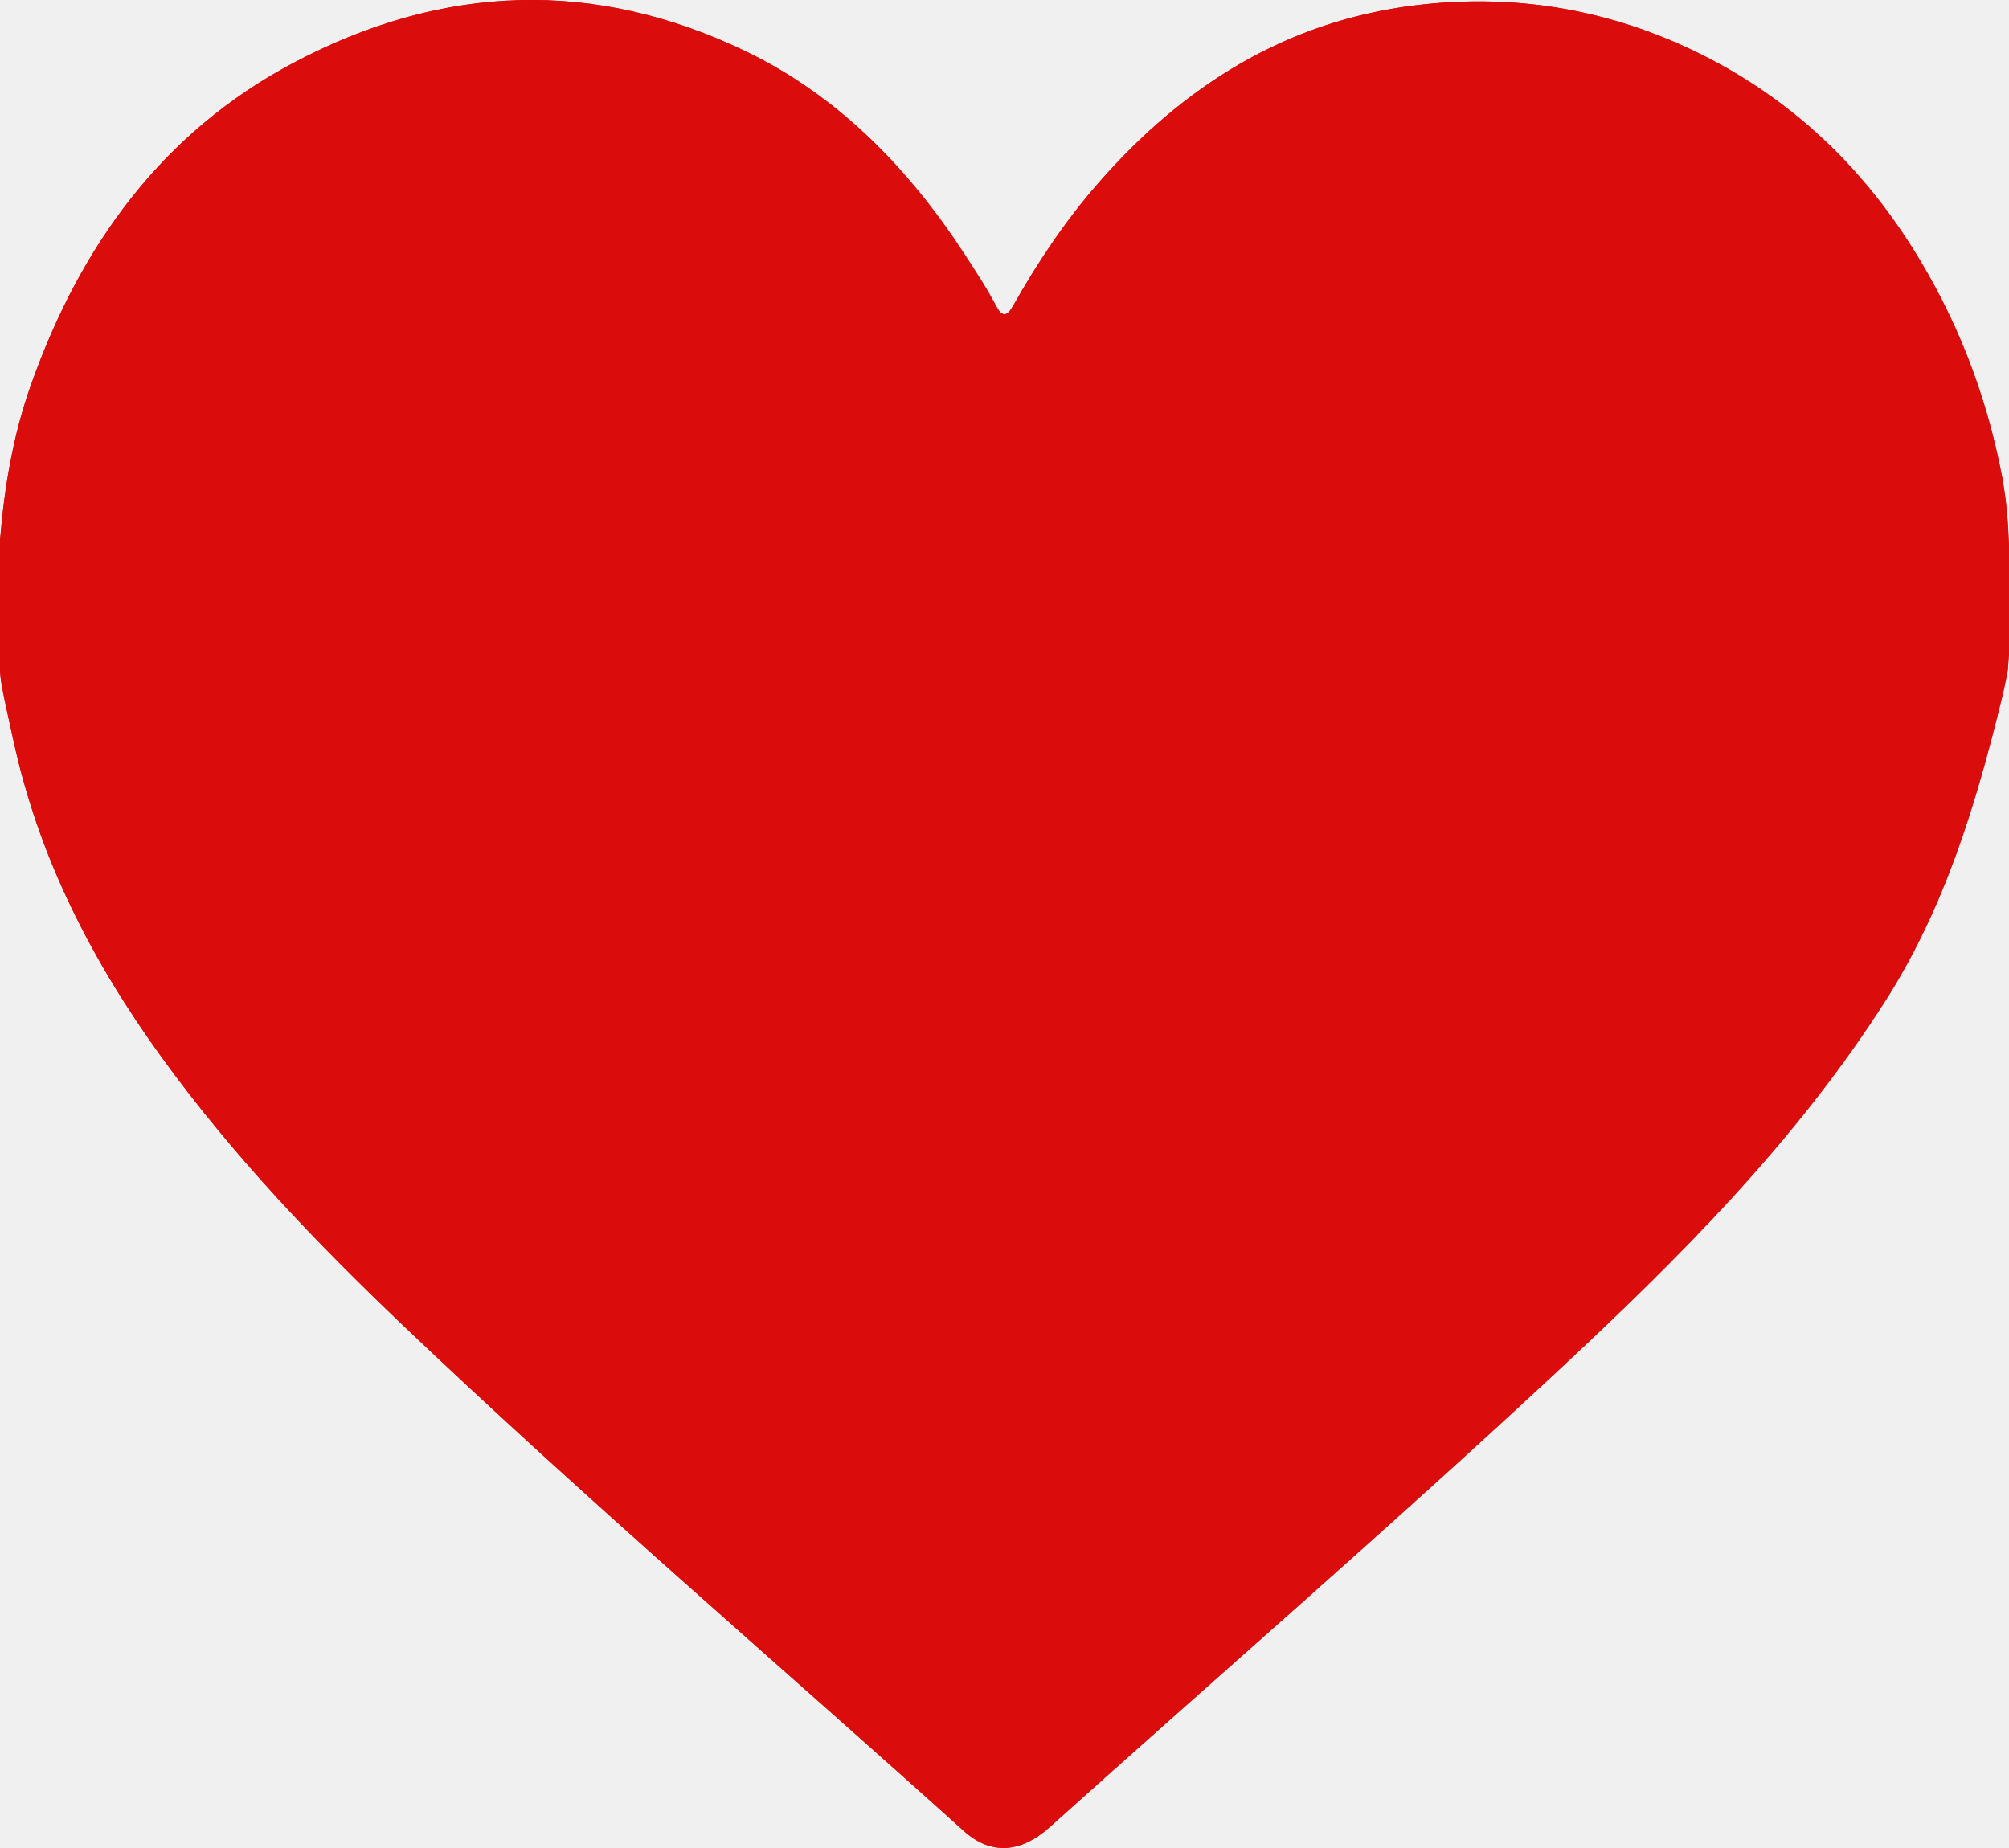
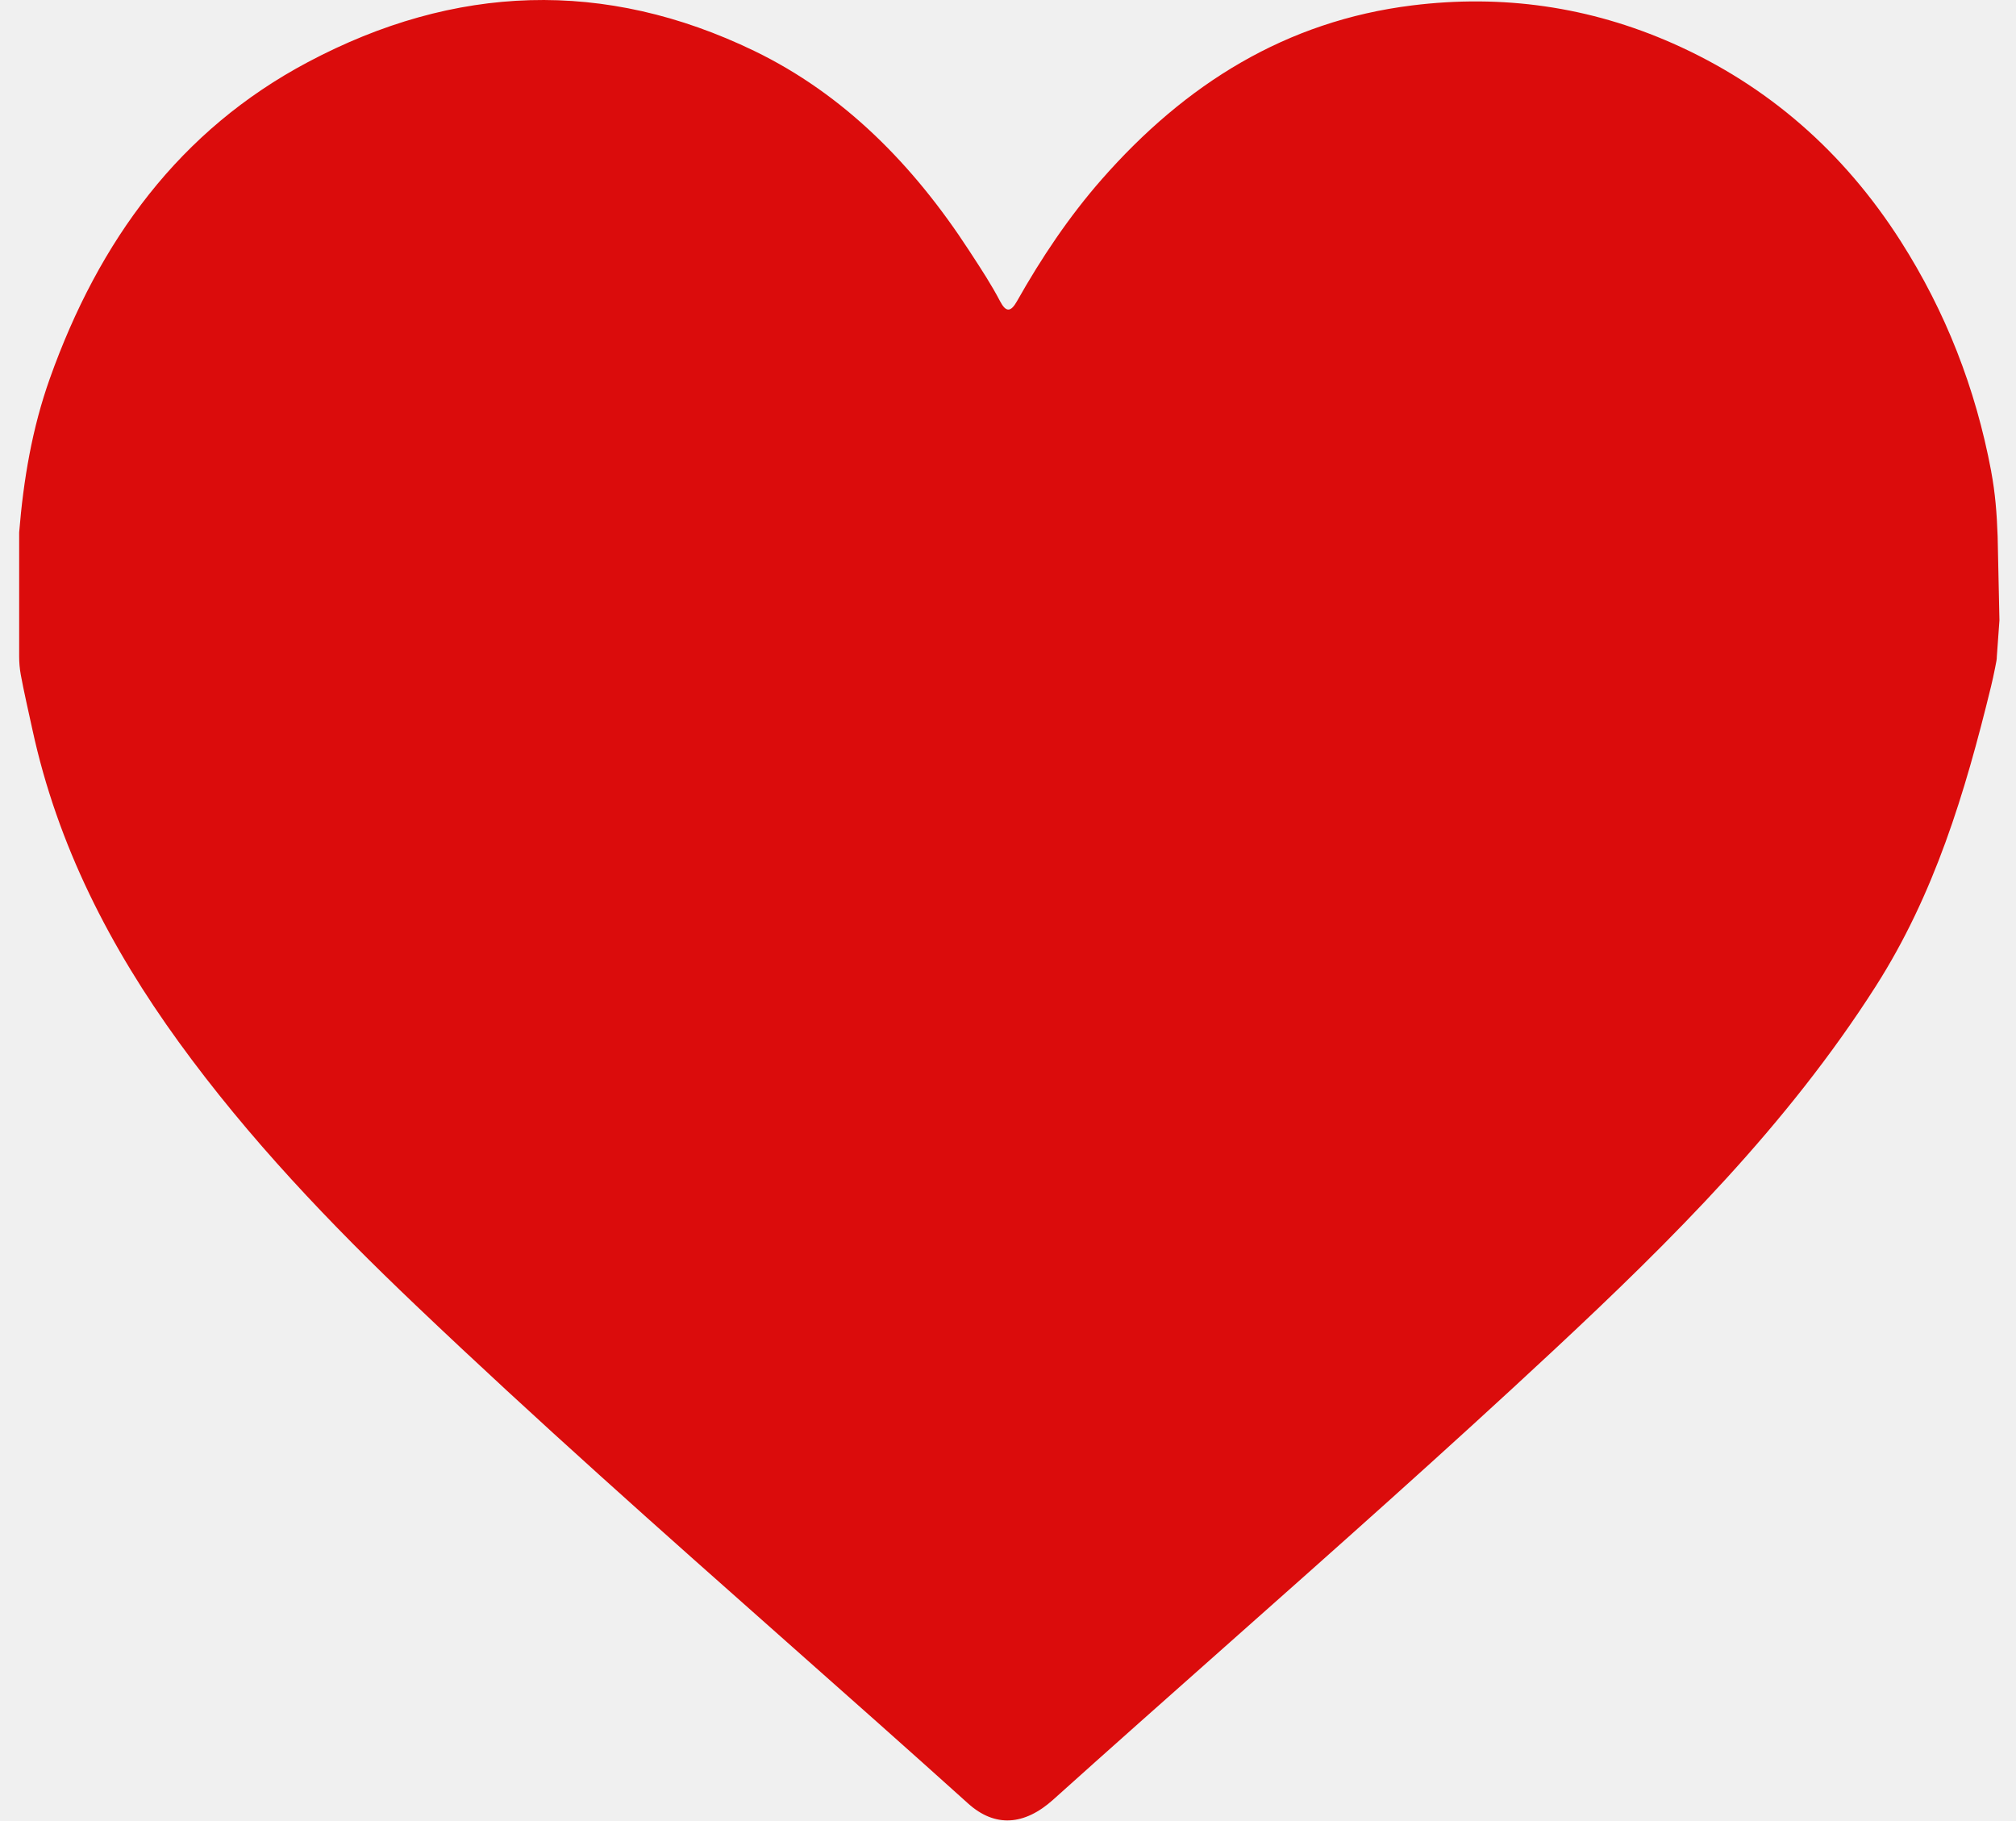
- <svg xmlns="http://www.w3.org/2000/svg" width="25" height="23" viewBox="0 0 25 23" fill="none">
-   <g clip-path="url(#clip0_1047_843)">
-     <path d="M24.918 5.954C24.72 4.905 24.342 3.936 23.772 3.044C23.05 1.914 22.091 1.078 20.895 0.548C19.843 0.083 18.741 -0.074 17.6 0.068C16.011 0.266 14.738 1.058 13.677 2.268C13.264 2.738 12.917 3.257 12.608 3.804C12.529 3.945 12.469 3.948 12.393 3.804C12.277 3.581 12.138 3.373 12.002 3.163C11.301 2.087 10.424 1.192 9.288 0.643C7.399 -0.27 5.504 -0.201 3.649 0.784C2.028 1.644 1.008 3.039 0.388 4.782C0.164 5.411 0.054 6.062 0 6.727V8.294C0 8.372 0.007 8.449 0.021 8.526C0.057 8.728 0.12 8.998 0.168 9.22C0.486 10.686 1.154 11.975 2.016 13.164C2.9 14.384 3.931 15.462 5.011 16.491C7.282 18.654 9.663 20.689 11.991 22.785C12.328 23.09 12.7 23.066 13.066 22.737C15.175 20.841 17.319 18.989 19.394 17.054C20.89 15.659 22.34 14.215 23.459 12.46C24.197 11.303 24.584 10.031 24.916 8.67C24.934 8.596 24.947 8.535 24.96 8.468C24.982 8.362 24.988 8.335 24.988 8.296L24.999 8.146V6.778C24.988 6.482 24.968 6.227 24.917 5.954H24.918ZM22.534 11.125C21.648 12.684 20.448 13.968 19.184 15.191C17.064 17.241 14.82 19.144 12.634 21.115C12.54 21.2 12.484 21.225 12.376 21.127C10.166 19.132 7.898 17.208 5.755 15.134C4.706 14.119 3.713 13.049 2.892 11.822C1.955 10.422 1.377 8.899 1.479 7.163C1.572 5.575 2.093 4.168 3.204 3.039C4.91 1.306 7.792 1.003 9.76 2.883C10.673 3.756 11.268 4.834 11.715 6.016C11.765 6.149 11.807 6.287 11.873 6.412C12.01 6.67 12.233 6.795 12.515 6.788C12.787 6.783 13.009 6.66 13.127 6.403C13.272 6.084 13.38 5.747 13.522 5.426C14.031 4.276 14.69 3.246 15.702 2.499C16.857 1.645 18.137 1.39 19.5 1.746C21.688 2.318 22.869 3.896 23.381 6.094C23.488 6.554 23.528 7.026 23.531 7.499C23.535 8.808 23.168 10.007 22.533 11.124L22.534 11.125Z" fill="#DB0C0C" />
-     <g clip-path="url(#clip1_1047_843)">
-       <path d="M24.918 5.955C24.72 4.905 24.342 3.936 23.772 3.044C23.05 1.914 22.091 1.078 20.895 0.548C19.843 0.083 18.741 -0.074 17.6 0.068C16.011 0.266 14.738 1.058 13.677 2.268C13.264 2.739 12.917 3.257 12.608 3.804C12.529 3.945 12.469 3.948 12.393 3.804C12.277 3.581 12.138 3.373 12.002 3.163C11.301 2.087 10.424 1.192 9.288 0.643C7.399 -0.27 5.504 -0.2 3.649 0.784C2.028 1.644 1.008 3.04 0.388 4.782C0.164 5.411 0.054 6.062 0 6.727V8.294C0 8.372 0.007 8.449 0.021 8.526C0.057 8.728 0.12 8.998 0.168 9.22C0.486 10.686 1.154 11.975 2.016 13.165C2.9 14.384 3.931 15.462 5.011 16.491C7.282 18.654 9.663 20.689 11.991 22.786C12.328 23.09 12.7 23.066 13.066 22.737C15.175 20.842 17.319 18.989 19.394 17.054C20.89 15.659 22.34 14.215 23.459 12.46C24.197 11.303 24.584 10.031 24.916 8.671C24.934 8.596 24.947 8.535 24.96 8.468C24.982 8.363 24.988 8.335 24.988 8.297L24.999 8.146V6.778C24.988 6.482 24.968 6.228 24.917 5.955H24.918Z" fill="#DB0C0C" />
-       <path d="M22.535 11.126C21.648 12.684 20.448 13.968 19.184 15.191C17.065 17.242 14.821 19.144 12.635 21.115C12.541 21.2 12.485 21.225 12.377 21.127C10.167 19.133 7.898 17.208 5.755 15.134C4.707 14.12 3.713 13.049 2.892 11.822C1.956 10.422 1.377 8.899 1.479 7.163C1.572 5.576 2.094 4.168 3.204 3.04C4.91 1.306 7.793 1.003 9.761 2.883C10.673 3.756 11.269 4.834 11.716 6.016C11.766 6.149 11.808 6.287 11.873 6.412C12.011 6.671 12.233 6.795 12.515 6.789C12.788 6.783 13.01 6.661 13.127 6.403C13.273 6.085 13.38 5.747 13.522 5.426C14.032 4.277 14.691 3.246 15.702 2.499C16.857 1.645 18.138 1.39 19.5 1.746C21.689 2.318 22.869 3.896 23.381 6.094C23.489 6.554 23.529 7.026 23.532 7.5C23.536 8.808 23.168 10.007 22.533 11.124L22.535 11.126Z" fill="#DB0C0C" />
-     </g>
-   </g>
-   <defs>
-     <clipPath id="clip0_1047_843">
-       <rect width="25" height="23" fill="white" />
-     </clipPath>
-     <clipPath id="clip1_1047_843">
-       <rect width="25" height="23" fill="white" />
-     </clipPath>
-   </defs>
+ <svg xmlns="http://www.w3.org/2000/svg" width="103" height="93" viewBox="0 0 103 93" fill="none">
+   <path fill-rule="evenodd" clip-rule="evenodd" d="M97.102 12.309C99.405 15.917 100.936 19.835 101.733 24.078H101.731C101.938 25.183 102.02 26.21 102.062 27.407L102.154 31.689L102.02 33.548C102.02 33.684 101.999 33.785 101.937 34.092L101.906 34.243C101.852 34.512 101.8 34.758 101.726 35.06C100.385 40.561 98.82 45.706 95.835 50.385C91.31 57.48 85.449 63.317 79.4 68.959C73.867 74.119 68.213 79.132 62.559 84.146C59.637 86.737 56.715 89.327 53.81 91.938C52.331 93.268 50.828 93.365 49.462 92.135C46.392 89.369 43.299 86.63 40.206 83.891C33.817 78.233 27.429 72.575 21.241 66.681C16.873 62.523 12.703 58.162 9.131 53.232C5.645 48.422 2.944 43.211 1.658 37.282C1.463 36.385 1.211 35.293 1.063 34.476C1.006 34.166 0.979 33.853 0.979 33.538V27.201C1.198 24.514 1.64 21.88 2.546 19.338C5.055 12.292 9.178 6.649 15.733 3.172C23.233 -0.809 30.896 -1.091 38.535 2.601C43.13 4.823 46.675 8.44 49.507 12.791L49.635 12.988C50.146 13.77 50.657 14.552 51.092 15.384C51.395 15.963 51.64 15.953 51.961 15.384C53.21 13.17 54.612 11.075 56.281 9.171C60.57 4.279 65.718 1.076 72.144 0.277C76.758 -0.297 81.212 0.336 85.466 2.217C90.305 4.359 94.184 7.741 97.102 12.309Z" fill="#DB0C0C" />
</svg>
